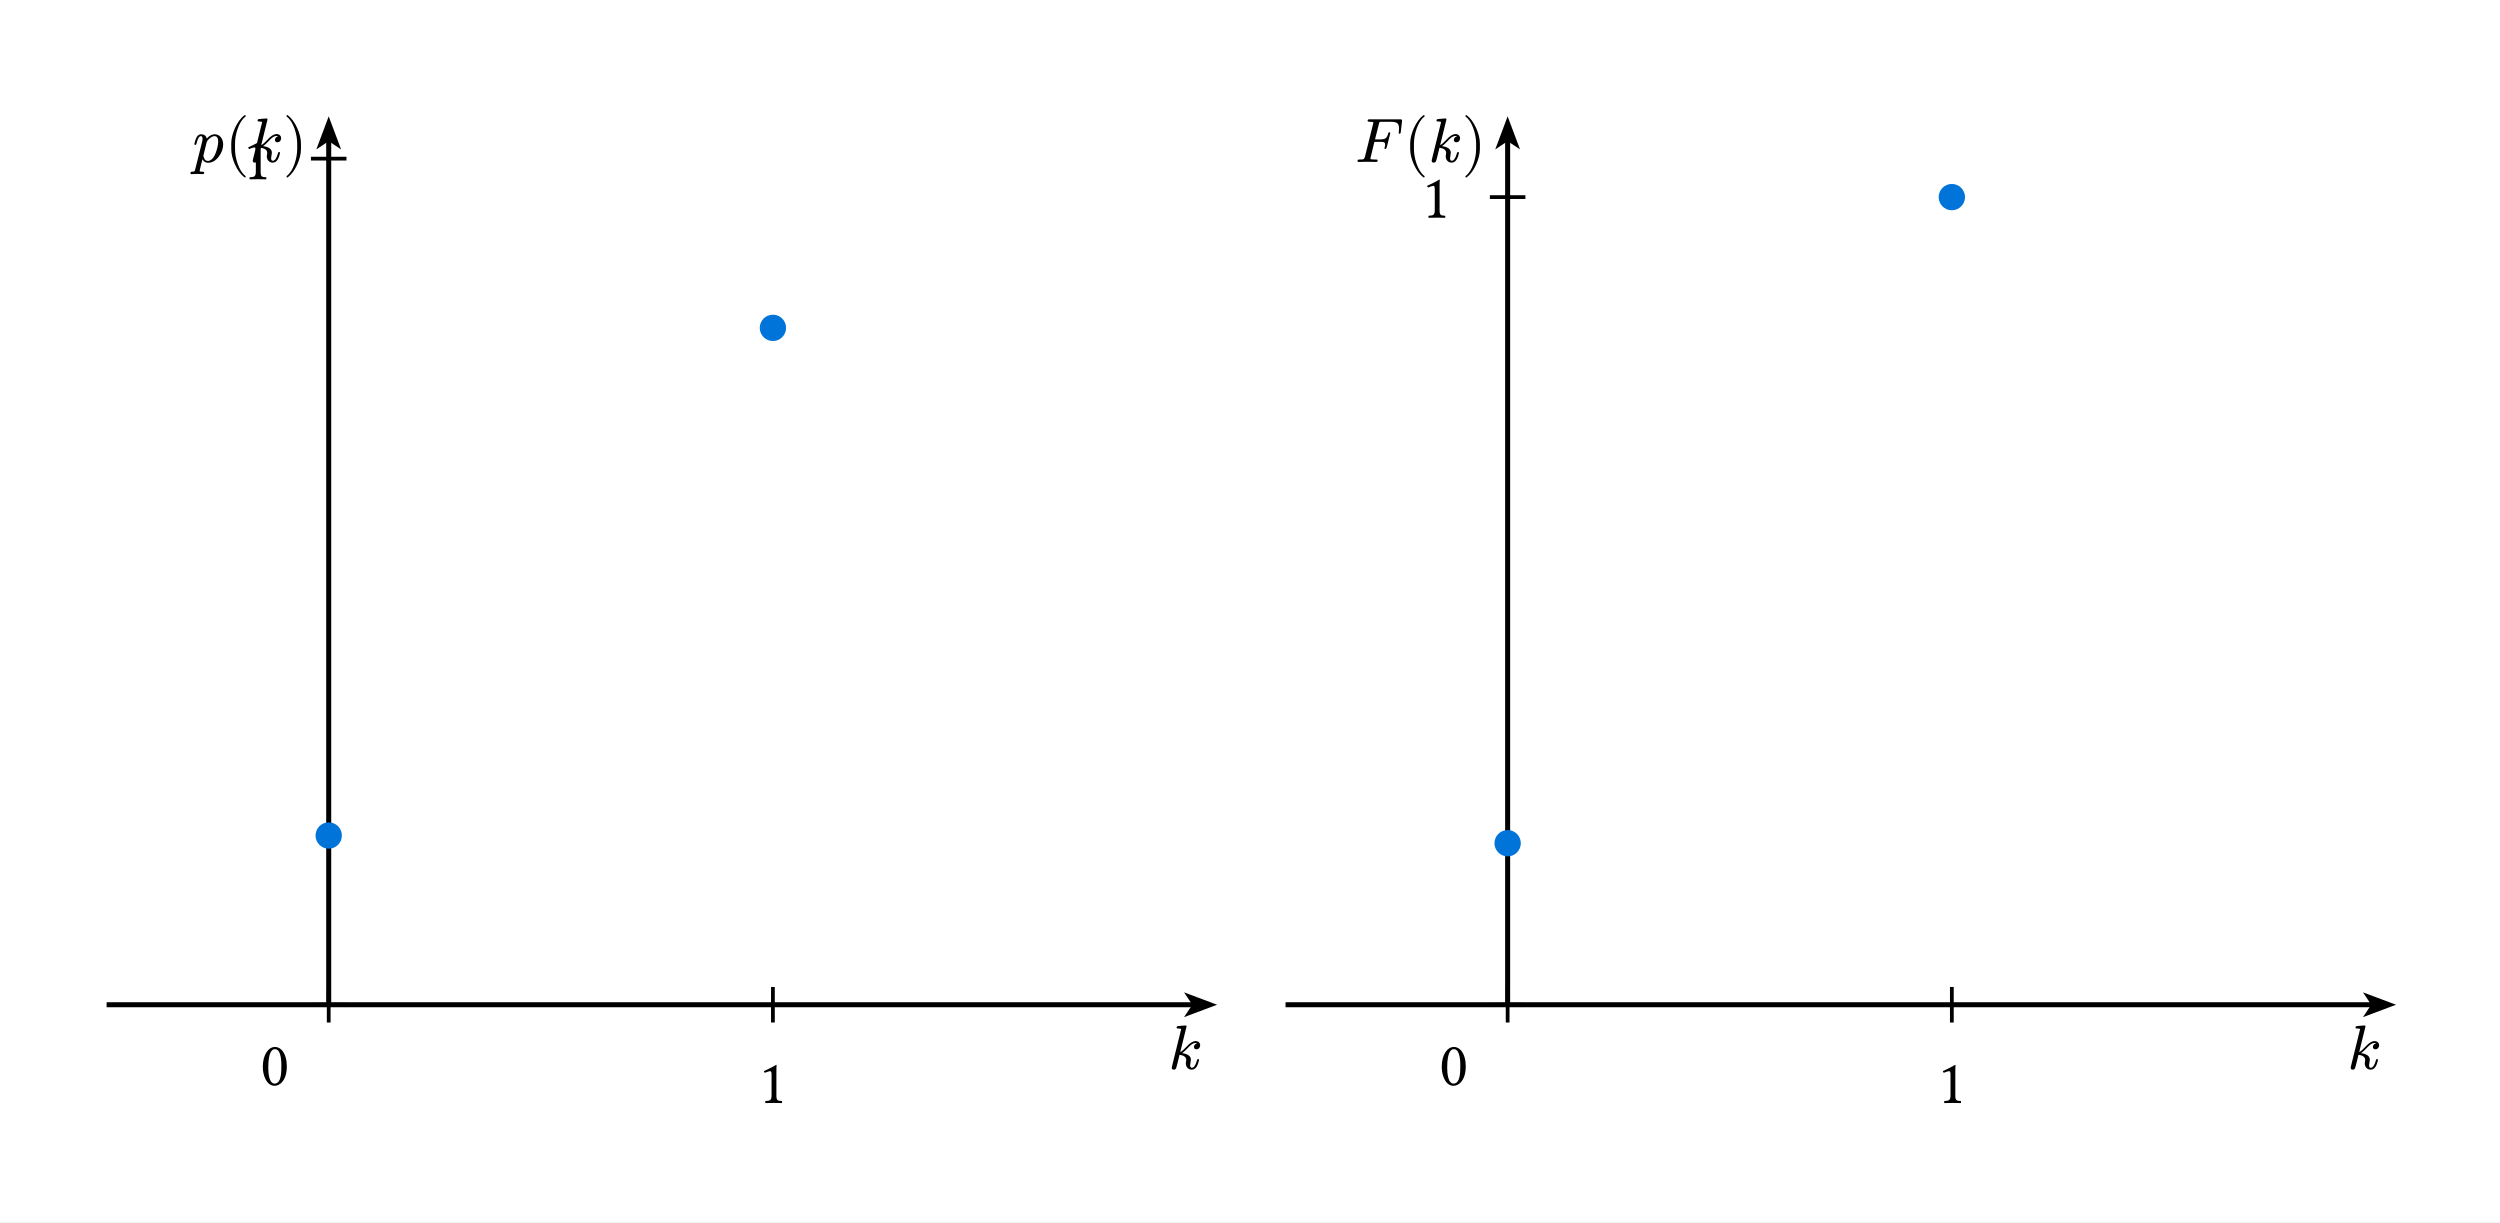
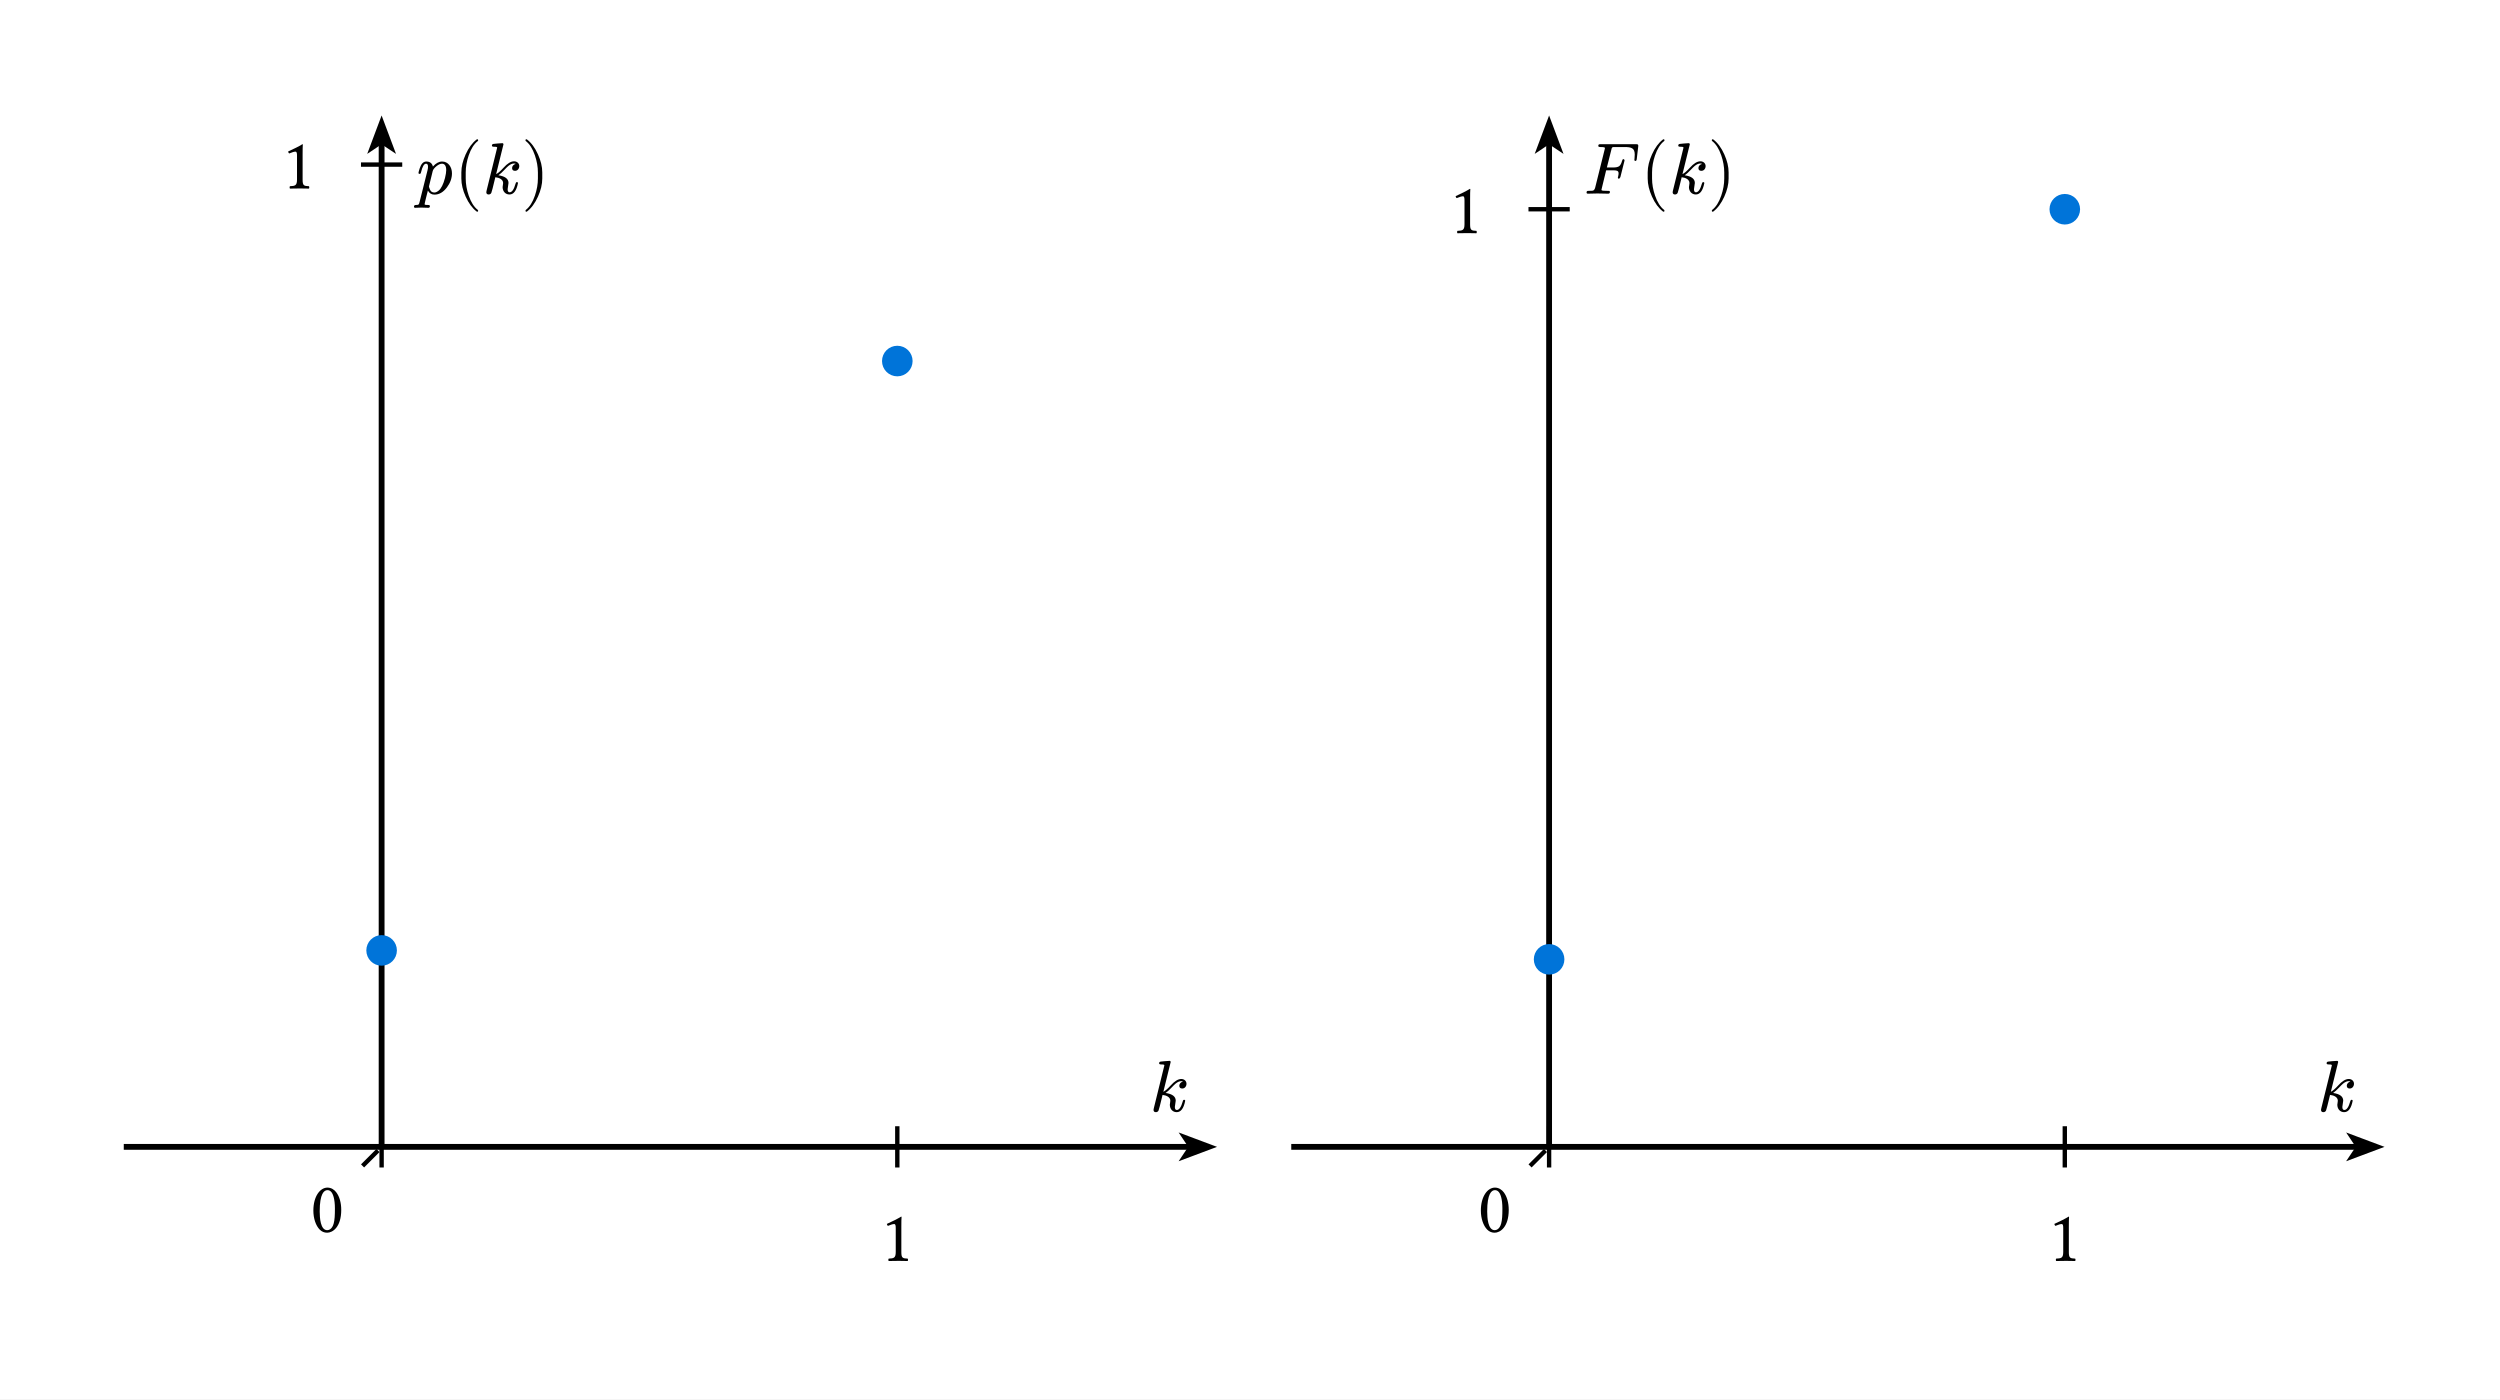
- <svg xmlns="http://www.w3.org/2000/svg" xmlns:xlink="http://www.w3.org/1999/xlink" viewBox="0 0 398.84 194.987" width="398.84pt" height="194.987pt">
-   <path fill="#ffffff" fill-rule="nonzero" d="M 0 0v 194.987h 398.84v -194.987Z " />
+ <svg xmlns="http://www.w3.org/2000/svg" xmlns:xlink="http://www.w3.org/1999/xlink" viewBox="0 0 343.548 192.295" width="343.548pt" height="192.295pt">
+   <path fill="#ffffff" fill-rule="nonzero" d="M 0 0v 192.295h 343.548v -192.295Z " />
  <g transform="translate(17.00787 17.00787)">
-     <path fill="none" stroke="#000000" stroke-width="0.8" stroke-linecap="butt" stroke-linejoin="miter" stroke-miterlimit="4" transform="translate(0 143.2849)" d="M 0 0m 0 0h 173.688" />
-     <path fill="#000000" fill-rule="nonzero" stroke="#000000" stroke-width="0.8" stroke-linecap="butt" stroke-linejoin="miter" stroke-miterlimit="4" stroke-dashoffset="0" stroke-dasharray="" transform="translate(172.908 142.1156)" d="M 0 0m 3.118 1.169l -3.118 -1.169l 0.78 1.169l -0.78 1.169l 3.118 -1.169Z " />
-     <path fill="none" stroke="#000000" stroke-width="0.8" stroke-linecap="butt" stroke-linejoin="miter" stroke-miterlimit="4" transform="translate(35.43307 5.030421)" d="M 0 0m 0 138.255v -138.255" />
-     <path fill="#000000" fill-rule="nonzero" stroke="#000000" stroke-width="0.8" stroke-linecap="butt" stroke-linejoin="miter" stroke-miterlimit="4" stroke-dashoffset="0" stroke-dasharray="" transform="translate(34.26378 2.691838)" d="M 0 0m 1.169 0l -1.169 3.118l 1.169 -0.78l 1.169 0.78l -1.169 -3.118Z " />
-     <path fill="none" stroke="#000000" stroke-width="0.6" stroke-linecap="butt" stroke-linejoin="miter" stroke-miterlimit="4" transform="translate(35.43307 140.4503)" d="M 0 0m 0 5.669v -5.669" />
-     <path fill="none" stroke="#000000" stroke-width="0.6" stroke-linecap="butt" stroke-linejoin="miter" stroke-miterlimit="4" transform="translate(106.2992 140.4503)" d="M 0 0m 0 5.669v -5.669" />
-     <path fill="none" transform="translate(101.9742 150.3715)" d="M 0 0m 0 0h 8.65v 10.6h -8.65v -10.6Z " />
-     <g transform="translate(101.9742 150.3715)">
+     <path fill="none" stroke="#000000" stroke-width="0.8" stroke-linecap="butt" stroke-linejoin="miter" stroke-miterlimit="4" transform="translate(0 140.5931)" d="M 0 0h 146.758" />
+     <path fill="#000000" fill-rule="nonzero" stroke="#000000" stroke-width="0.8" stroke-linecap="butt" stroke-linejoin="miter" stroke-miterlimit="4" stroke-dashoffset="0" stroke-dasharray="" transform="translate(145.9789 139.4238)" d="M 0 0m 3.118 1.169l -3.118 -1.169l 0.78 1.169l -0.78 1.169l 3.118 -1.169Z " />
+     <path fill="none" stroke="#000000" stroke-width="0.8" stroke-linecap="butt" stroke-linejoin="miter" stroke-miterlimit="4" transform="translate(35.43307 2.338583)" d="M 0 0m 0 138.255v -138.255" />
+     <path fill="#000000" fill-rule="nonzero" stroke="#000000" stroke-width="0.8" stroke-linecap="butt" stroke-linejoin="miter" stroke-miterlimit="4" stroke-dashoffset="0" stroke-dasharray="" transform="translate(34.26378)" d="M 0 0m 1.169 0l -1.169 3.118l 1.169 -0.78l 1.169 0.78l -1.169 -3.118Z " />
+     <path fill="none" stroke="#000000" stroke-width="0.6" stroke-linecap="butt" stroke-linejoin="miter" stroke-miterlimit="4" transform="translate(35.43307 137.7584)" d="M 0 0m 0 5.669v -5.669" />
+     <path fill="none" stroke="#000000" stroke-width="0.6" stroke-linecap="butt" stroke-linejoin="miter" stroke-miterlimit="4" transform="translate(106.2992 137.7584)" d="M 0 0m 0 5.669v -5.669" />
+     <path fill="none" transform="translate(101.9742 147.6797)" d="M 0 0h 8.65v 10.6h -8.65v -10.6Z " />
+     <g transform="translate(101.9742 147.6797)">
      <g transform="matrix(1 0 0 -1 2 8.58)">
        <use xlink:href="#g90E80DFA2ED72D656149A2EAA0923C99" x="0" y="0" fill="#000000" fill-rule="nonzero" />
      </g>
    </g>
-     <path fill="none" stroke="#000000" stroke-width="0.6" stroke-linecap="butt" stroke-linejoin="miter" stroke-miterlimit="4" transform="translate(32.59843 143.2849)" d="M 0 0m 0 0h 5.669" />
-     <path fill="none" stroke="#000000" stroke-width="0.6" stroke-linecap="butt" stroke-linejoin="miter" stroke-miterlimit="4" transform="translate(32.59843 8.301794)" d="M 0 0m 0 0h 5.669" />
-     <path fill="none" transform="translate(19.69646 3.001794)" d="M 0 0m 0 0h 8.65v 10.6h -8.65v -10.6Z " />
-     <g transform="translate(19.69646 3.001794)">
+     <path fill="none" stroke="#000000" stroke-width="0.6" stroke-linecap="butt" stroke-linejoin="miter" stroke-miterlimit="4" transform="translate(32.59843 140.5931)" d="M 0 0h 5.669" />
+     <path fill="none" stroke="#000000" stroke-width="0.6" stroke-linecap="butt" stroke-linejoin="miter" stroke-miterlimit="4" transform="translate(32.59843 5.609956)" d="M 0 0h 5.669" />
+     <path fill="none" transform="translate(19.69646 0.3099559)" d="M 0 0h 8.65v 10.6h -8.65v -10.6Z " />
+     <g transform="translate(19.69646 0.3099558)">
      <g transform="matrix(1 0 0 -1 2 8.58)">
        <use xlink:href="#g90E80DFA2ED72D656149A2EAA0923C99" x="0" y="0" fill="#000000" fill-rule="nonzero" />
      </g>
    </g>
-     <path fill="none" transform="translate(22.5311 147.5369)" d="M 0 0m 0 0h 8.65v 10.68h -8.65v -10.68Z " />
-     <g transform="translate(22.5311 147.5369)">
+     <path fill="none" stroke="#000000" stroke-width="0.6" stroke-linecap="butt" stroke-linejoin="miter" stroke-miterlimit="4" transform="translate(32.81606 141.0942)" d="M 0 0m 2.116 0l -2.116 2.116" />
+     <path fill="none" transform="translate(23.66496 143.7112)" d="M 0 0h 8.65v 10.68h -8.65v -10.68Z " />
+     <g transform="translate(23.66496 143.7112)">
      <g transform="matrix(1 0 0 -1 2 8.58)">
        <use xlink:href="#g6DFAD7171EBFBAC7EAFD0C61FA59A787" x="0" y="0" fill="#000000" fill-rule="nonzero" />
      </g>
    </g>
-     <path fill="none" transform="translate(167.383 144.7022)" d="M 0 0m 0 0h 9.36v 10.94h -9.36v -10.94Z " />
-     <g transform="translate(167.383 144.7022)">
-       <g transform="matrix(1 0 0 -1 2 8.83)">
-         <use xlink:href="#g2AE1B9D8BD85FB553420A2FB2CBC4A82" x="0" y="0" fill="#000000" fill-rule="nonzero" />
+     <path fill="none" transform="translate(138.4589 126.3854)" d="M 0 0h 10.36v 11.94h -10.36v -11.94Z " />
+     <g transform="translate(138.4589 126.3854)">
+       <g transform="translate(2 2)">
+         <g transform="matrix(1 0 0 -1 0.5 7.33)">
+           <use xlink:href="#gA58F80FED159F82A020F96DF88776660" x="0" y="0" fill="#000000" fill-rule="nonzero" />
+         </g>
      </g>
    </g>
-     <path fill="none" transform="translate(11.69575)" d="M 0 0m 0 0h 22.32v 13.31h -22.32v -13.31Z " />
-     <g transform="translate(11.69575 -1.1e-7)">
-       <g transform="matrix(1 0 0 -1 2 8.83)">
-         <use xlink:href="#gBC8720471D078DB80FD85DE8E60CBD8B" x="0" y="0" fill="#000000" fill-rule="nonzero" />
-       </g>
-       <g transform="matrix(1 0 0 -1 7.18 8.83)">
-         <use xlink:href="#gA5379C297008FE083E855C8E8B850A03" x="0" y="0" fill="#000000" fill-rule="nonzero" />
-       </g>
-       <g transform="matrix(1 0 0 -1 11.07 8.83)">
-         <use xlink:href="#g2AE1B9D8BD85FB553420A2FB2CBC4A82" x="0" y="0" fill="#000000" fill-rule="nonzero" />
-       </g>
-       <g transform="matrix(1 0 0 -1 16.43 8.83)">
-         <use xlink:href="#g62817012A814A947D74F91B268BA3C0F" x="0" y="0" fill="#000000" fill-rule="nonzero" />
+     <path fill="none" transform="translate(37.70079 0.2781223)" d="M 0 0h 23.32v 14.31h -23.32v -14.31Z " />
+     <g transform="translate(37.70079 0.2781222)">
+       <g transform="translate(2 2)">
+         <path fill="#ffffff" fill-rule="nonzero" d="M 0 0v 7.83h 19.32v -7.83Z " />
+         <g transform="matrix(1 0 0 -1 0.5 7.33)">
+           <use xlink:href="#gC761C6A35A27EA89DD272464742972C2" x="0" y="0" fill="#000000" fill-rule="nonzero" />
+         </g>
+         <g transform="matrix(1 0 0 -1 5.68 7.33)">
+           <use xlink:href="#gC6AC4EF4B3E9B75A18D8B88A9D174F1F" x="0" y="0" fill="#000000" fill-rule="nonzero" />
+         </g>
+         <g transform="matrix(1 0 0 -1 9.57 7.33)">
+           <use xlink:href="#gA58F80FED159F82A020F96DF88776660" x="0" y="0" fill="#000000" fill-rule="nonzero" />
+         </g>
+         <g transform="matrix(1 0 0 -1 14.93 7.33)">
+           <use xlink:href="#g7E3CEF427144555D9955756F3C667DEE" x="0" y="0" fill="#000000" fill-rule="nonzero" />
+         </g>
      </g>
    </g>
-     <path fill="#0074d9" fill-rule="nonzero" stroke="#0074d9" stroke-width="0.8" stroke-linecap="butt" stroke-linejoin="miter" stroke-miterlimit="4" transform="translate(33.73228 114.5875)" d="M 0 0m 1.701 0c -0.938 0 -1.701 0.762 -1.701 1.701c 0 0.938 0.762 1.701 1.701 1.701c 0.938 0 1.701 -0.762 1.701 -1.701c 0 -0.938 -0.762 -1.701 -1.701 -1.701Z " />
-     <path fill="#0074d9" fill-rule="nonzero" stroke="#0074d9" stroke-width="0.8" stroke-linecap="butt" stroke-linejoin="miter" stroke-miterlimit="4" transform="translate(104.5984 33.59763)" d="M 0 0m 1.701 0c -0.938 0 -1.701 0.762 -1.701 1.701c 0 0.938 0.762 1.701 1.701 1.701c 0.938 0 1.701 -0.762 1.701 -1.701c 0 -0.938 -0.762 -1.701 -1.701 -1.701Z " />
+     <path fill="#0074d9" fill-rule="nonzero" stroke="#0074d9" stroke-width="0.8" stroke-linecap="butt" stroke-linejoin="miter" stroke-miterlimit="4" transform="translate(33.73228 111.8957)" d="M 0 0m 1.701 0c -0.938 0 -1.701 0.762 -1.701 1.701c 0 0.938 0.762 1.701 1.701 1.701c 0.938 0 1.701 -0.762 1.701 -1.701c 0 -0.938 -0.762 -1.701 -1.701 -1.701Z " />
+     <path fill="#0074d9" fill-rule="nonzero" stroke="#0074d9" stroke-width="0.8" stroke-linecap="butt" stroke-linejoin="miter" stroke-miterlimit="4" transform="translate(104.5984 30.90579)" d="M 0 0m 1.701 0c -0.938 0 -1.701 0.762 -1.701 1.701c 0 0.938 0.762 1.701 1.701 1.701c 0.938 0 1.701 -0.762 1.701 -1.701c 0 -0.938 -0.762 -1.701 -1.701 -1.701Z " />
  </g>
-   <g transform="translate(205.0894 17.00787)">
-     <path fill="none" stroke="#000000" stroke-width="0.8" stroke-linecap="butt" stroke-linejoin="miter" stroke-miterlimit="4" transform="translate(0 143.2849)" d="M 0 0m 0 0h 173.688" />
-     <path fill="#000000" fill-rule="nonzero" stroke="#000000" stroke-width="0.8" stroke-linecap="butt" stroke-linejoin="miter" stroke-miterlimit="4" stroke-dashoffset="0" stroke-dasharray="" transform="translate(172.908 142.1156)" d="M 0 0m 3.118 1.169l -3.118 -1.169l 0.78 1.169l -0.78 1.169l 3.118 -1.169Z " />
-     <path fill="none" stroke="#000000" stroke-width="0.8" stroke-linecap="butt" stroke-linejoin="miter" stroke-miterlimit="4" transform="translate(35.43307 5.030421)" d="M 0 0m 0 138.255v -138.255" />
-     <path fill="#000000" fill-rule="nonzero" stroke="#000000" stroke-width="0.8" stroke-linecap="butt" stroke-linejoin="miter" stroke-miterlimit="4" stroke-dashoffset="0" stroke-dasharray="" transform="translate(34.26378 2.691838)" d="M 0 0m 1.169 0l -1.169 3.118l 1.169 -0.78l 1.169 0.78l -1.169 -3.118Z " />
-     <path fill="none" stroke="#000000" stroke-width="0.6" stroke-linecap="butt" stroke-linejoin="miter" stroke-miterlimit="4" transform="translate(35.43307 140.4503)" d="M 0 0m 0 5.669v -5.669" />
-     <path fill="none" stroke="#000000" stroke-width="0.6" stroke-linecap="butt" stroke-linejoin="miter" stroke-miterlimit="4" transform="translate(106.2992 140.4503)" d="M 0 0m 0 5.669v -5.669" />
-     <path fill="none" transform="translate(101.9742 150.3715)" d="M 0 0m 0 0h 8.65v 10.6h -8.65v -10.6Z " />
-     <g transform="translate(101.9742 150.3715)">
+   <g transform="translate(177.4435 17.00787)">
+     <path fill="none" stroke="#000000" stroke-width="0.8" stroke-linecap="butt" stroke-linejoin="miter" stroke-miterlimit="4" transform="translate(0 140.5931)" d="M 0 0h 146.758" />
+     <path fill="#000000" fill-rule="nonzero" stroke="#000000" stroke-width="0.8" stroke-linecap="butt" stroke-linejoin="miter" stroke-miterlimit="4" stroke-dashoffset="0" stroke-dasharray="" transform="translate(145.9789 139.4238)" d="M 0 0m 3.118 1.169l -3.118 -1.169l 0.78 1.169l -0.78 1.169l 3.118 -1.169Z " />
+     <path fill="none" stroke="#000000" stroke-width="0.8" stroke-linecap="butt" stroke-linejoin="miter" stroke-miterlimit="4" transform="translate(35.43307 2.338583)" d="M 0 0m 0 138.255v -138.255" />
+     <path fill="#000000" fill-rule="nonzero" stroke="#000000" stroke-width="0.8" stroke-linecap="butt" stroke-linejoin="miter" stroke-miterlimit="4" stroke-dashoffset="0" stroke-dasharray="" transform="translate(34.26378)" d="M 0 0m 1.169 0l -1.169 3.118l 1.169 -0.78l 1.169 0.78l -1.169 -3.118Z " />
+     <path fill="none" stroke="#000000" stroke-width="0.6" stroke-linecap="butt" stroke-linejoin="miter" stroke-miterlimit="4" transform="translate(35.43307 137.7584)" d="M 0 0m 0 5.669v -5.669" />
+     <path fill="none" stroke="#000000" stroke-width="0.6" stroke-linecap="butt" stroke-linejoin="miter" stroke-miterlimit="4" transform="translate(106.2992 137.7584)" d="M 0 0m 0 5.669v -5.669" />
+     <path fill="none" transform="translate(101.9742 147.6797)" d="M 0 0h 8.65v 10.6h -8.65v -10.6Z " />
+     <g transform="translate(101.9742 147.6797)">
      <g transform="matrix(1 0 0 -1 2 8.58)">
        <use xlink:href="#g90E80DFA2ED72D656149A2EAA0923C99" x="0" y="0" fill="#000000" fill-rule="nonzero" />
      </g>
    </g>
-     <path fill="none" stroke="#000000" stroke-width="0.6" stroke-linecap="butt" stroke-linejoin="miter" stroke-miterlimit="4" transform="translate(32.59843 143.2849)" d="M 0 0m 0 0h 5.669" />
-     <path fill="none" stroke="#000000" stroke-width="0.6" stroke-linecap="butt" stroke-linejoin="miter" stroke-miterlimit="4" transform="translate(32.59843 14.43739)" d="M 0 0m 0 0h 5.669" />
-     <path fill="none" transform="translate(19.69646 9.137391)" d="M 0 0m 0 0h 8.65v 10.6h -8.65v -10.6Z " />
-     <g transform="translate(19.69646 9.137391)">
+     <path fill="none" stroke="#000000" stroke-width="0.6" stroke-linecap="butt" stroke-linejoin="miter" stroke-miterlimit="4" transform="translate(32.59843 140.5931)" d="M 0 0h 5.669" />
+     <path fill="none" stroke="#000000" stroke-width="0.6" stroke-linecap="butt" stroke-linejoin="miter" stroke-miterlimit="4" transform="translate(32.59843 11.74555)" d="M 0 0h 5.669" />
+     <path fill="none" transform="translate(19.69646 6.445553)" d="M 0 0h 8.65v 10.6h -8.65v -10.6Z " />
+     <g transform="translate(19.69646 6.445552)">
      <g transform="matrix(1 0 0 -1 2 8.58)">
        <use xlink:href="#g90E80DFA2ED72D656149A2EAA0923C99" x="0" y="0" fill="#000000" fill-rule="nonzero" />
      </g>
    </g>
-     <path fill="none" transform="translate(22.5311 147.5369)" d="M 0 0m 0 0h 8.65v 10.68h -8.65v -10.68Z " />
-     <g transform="translate(22.5311 147.5369)">
+     <path fill="none" stroke="#000000" stroke-width="0.6" stroke-linecap="butt" stroke-linejoin="miter" stroke-miterlimit="4" transform="translate(32.81606 141.0942)" d="M 0 0m 2.116 0l -2.116 2.116" />
+     <path fill="none" transform="translate(23.66496 143.7112)" d="M 0 0h 8.65v 10.68h -8.65v -10.68Z " />
+     <g transform="translate(23.66496 143.7112)">
      <g transform="matrix(1 0 0 -1 2 8.58)">
        <use xlink:href="#g6DFAD7171EBFBAC7EAFD0C61FA59A787" x="0" y="0" fill="#000000" fill-rule="nonzero" />
      </g>
    </g>
-     <path fill="none" transform="translate(167.383 144.7022)" d="M 0 0m 0 0h 9.36v 10.94h -9.36v -10.94Z " />
-     <g transform="translate(167.383 144.7022)">
-       <g transform="matrix(1 0 0 -1 2 8.83)">
-         <use xlink:href="#g2AE1B9D8BD85FB553420A2FB2CBC4A82" x="0" y="0" fill="#000000" fill-rule="nonzero" />
+     <path fill="none" transform="translate(138.4589 126.3854)" d="M 0 0h 10.36v 11.94h -10.36v -11.94Z " />
+     <g transform="translate(138.4589 126.3854)">
+       <g transform="translate(2 2)">
+         <g transform="matrix(1 0 0 -1 0.5 7.33)">
+           <use xlink:href="#gA58F80FED159F82A020F96DF88776660" x="0" y="0" fill="#000000" fill-rule="nonzero" />
+         </g>
      </g>
    </g>
-     <path fill="none" transform="translate(9.105748)" d="M 0 0m 0 0h 24.91v 13.31h -24.91v -13.31Z " />
-     <g transform="translate(9.105748 -1.1e-7)">
-       <g transform="matrix(1 0 0 -1 2 8.83)">
-         <use xlink:href="#g3CFE6150D025C9FE5B65497FBD971DC1" x="0" y="0" fill="#000000" fill-rule="nonzero" />
-       </g>
-       <g transform="matrix(1 0 0 -1 9.77 8.83)">
-         <use xlink:href="#gA5379C297008FE083E855C8E8B850A03" x="0" y="0" fill="#000000" fill-rule="nonzero" />
-       </g>
-       <g transform="matrix(1 0 0 -1 13.66 8.83)">
-         <use xlink:href="#g2AE1B9D8BD85FB553420A2FB2CBC4A82" x="0" y="0" fill="#000000" fill-rule="nonzero" />
-       </g>
-       <g transform="matrix(1 0 0 -1 19.02 8.83)">
-         <use xlink:href="#g62817012A814A947D74F91B268BA3C0F" x="0" y="0" fill="#000000" fill-rule="nonzero" />
+     <path fill="none" transform="translate(37.70079 0.2781223)" d="M 0 0h 25.91v 14.31h -25.91v -14.31Z " />
+     <g transform="translate(37.70079 0.2781222)">
+       <g transform="translate(2 2)">
+         <g transform="matrix(1 0 0 -1 0.5 7.33)">
+           <use xlink:href="#g4A04A89222FE1458FDC97F586BC23037" x="0" y="0" fill="#000000" fill-rule="nonzero" />
+         </g>
+         <g transform="matrix(1 0 0 -1 8.27 7.33)">
+           <use xlink:href="#gC6AC4EF4B3E9B75A18D8B88A9D174F1F" x="0" y="0" fill="#000000" fill-rule="nonzero" />
+         </g>
+         <g transform="matrix(1 0 0 -1 12.16 7.33)">
+           <use xlink:href="#gA58F80FED159F82A020F96DF88776660" x="0" y="0" fill="#000000" fill-rule="nonzero" />
+         </g>
+         <g transform="matrix(1 0 0 -1 17.52 7.33)">
+           <use xlink:href="#g7E3CEF427144555D9955756F3C667DEE" x="0" y="0" fill="#000000" fill-rule="nonzero" />
+         </g>
      </g>
    </g>
-     <path fill="#0074d9" fill-rule="nonzero" stroke="#0074d9" stroke-width="0.8" stroke-linecap="butt" stroke-linejoin="miter" stroke-miterlimit="4" transform="translate(33.73228 115.8146)" d="M 0 0m 1.701 0c -0.938 0 -1.701 0.762 -1.701 1.701c 0 0.938 0.762 1.701 1.701 1.701c 0.938 0 1.701 -0.762 1.701 -1.701c 0 -0.938 -0.762 -1.701 -1.701 -1.701Z " />
-     <path fill="#0074d9" fill-rule="nonzero" stroke="#0074d9" stroke-width="0.8" stroke-linecap="butt" stroke-linejoin="miter" stroke-miterlimit="4" transform="translate(104.5984 12.7366)" d="M 0 0m 1.701 0c -0.938 0 -1.701 0.762 -1.701 1.701c 0 0.938 0.762 1.701 1.701 1.701c 0.938 0 1.701 -0.762 1.701 -1.701c 0 -0.938 -0.762 -1.701 -1.701 -1.701Z " />
+     <path fill="#0074d9" fill-rule="nonzero" stroke="#0074d9" stroke-width="0.8" stroke-linecap="butt" stroke-linejoin="miter" stroke-miterlimit="4" transform="translate(33.73228 113.1228)" d="M 0 0m 1.701 0c -0.938 0 -1.701 0.762 -1.701 1.701c 0 0.938 0.762 1.701 1.701 1.701c 0.938 0 1.701 -0.762 1.701 -1.701c 0 -0.938 -0.762 -1.701 -1.701 -1.701Z " />
+     <path fill="#0074d9" fill-rule="nonzero" stroke="#0074d9" stroke-width="0.8" stroke-linecap="butt" stroke-linejoin="miter" stroke-miterlimit="4" transform="translate(104.5984 10.04477)" d="M 0 0m 1.701 0c -0.938 0 -1.701 0.762 -1.701 1.701c 0 0.938 0.762 1.701 1.701 1.701c 0.938 0 1.701 -0.762 1.701 -1.701c 0 -0.938 -0.762 -1.701 -1.701 -1.701Z " />
  </g>
  <defs>
    <symbol id="g90E80DFA2ED72D656149A2EAA0923C99" overflow="visible">
      <path d="M 0 0m 2.88 1.22v 3.47c 0 0.6 0.01 1.21 0.03 1.34c 0 0.05 -0.02 0.05 -0.06 0.05c -0.55 -0.34 -1.08 -0.59 -1.96 -1c 0.02 -0.11 0.06 -0.21 0.15 -0.27c 0.46 0.19 0.68 0.25 0.87 0.25c 0.17 0 0.2 -0.24 0.2 -0.58v -3.26c 0 -0.83 -0.27 -0.88 -0.97 -0.91c -0.06 -0.06 -0.06 -0.27 0 -0.33c 0.49 0.01 0.85 0.02 1.39 0.02c 0.48 0 0.72 -0.01 1.22 -0.02c 0.06 0.06 0.06 0.27 0 0.33c -0.7 0.03 -0.87 0.08 -0.87 0.91Z " />
    </symbol>
    <symbol id="g6DFAD7171EBFBAC7EAFD0C61FA59A787" overflow="visible">
      <path d="M 0 0m 2.28 -0.1c 0.77 0 1.94 0.78 1.94 3.13c 0 0.99 -0.24 1.84 -0.68 2.42c -0.26 0.35 -0.68 0.65 -1.22 0.65c -0.99 0 -1.93 -1.18 -1.93 -3.16c 0 -1.07 0.33 -2.07 0.88 -2.62c 0.28 -0.28 0.62 -0.42 1.01 -0.42Z m 0.04 5.85c 0.17 0 0.33 -0.06 0.45 -0.17c 0.31 -0.26 0.58 -1.02 0.58 -2.36c 0 -0.92 -0.03 -1.55 -0.17 -2.06c -0.22 -0.82 -0.71 -0.91 -0.89 -0.91c -0.93 0 -1.03 1.71 -1.03 2.58c 0 2.46 0.61 2.92 1.06 2.92Z " />
    </symbol>
-     <symbol id="g2AE1B9D8BD85FB553420A2FB2CBC4A82" overflow="visible">
+     <symbol id="gA58F80FED159F82A020F96DF88776660" overflow="visible">
      <path d="M 0 0m 4.09 3.53c 0 -0.26 0.14 -0.39 0.41 -0.39c 0.35 0 0.58 0.31 0.58 0.65c 0 0.39 -0.32 0.66 -0.71 0.66c -0.45 0 -0.93 -0.3 -1.46 -0.89c -0.41 -0.45 -0.74 -0.74 -1.01 -0.87l 1.01 4.1c -0.02 0.09 -0.04 0.15 -0.17 0.15c -0.32 0 -1.08 -0.09 -1.2 -0.1c -0.15 -0.02 -0.22 -0.09 -0.22 -0.24c 0 -0.1 0.09 -0.15 0.27 -0.15c 0.19 0 0.45 0.01 0.45 -0.13l -1.45 -5.89c -0.03 -0.11 -0.04 -0.18 -0.04 -0.22c 0 -0.21 0.11 -0.32 0.32 -0.32c 0.17 0 0.3 0.08 0.37 0.23c 0.05 0.09 0.23 0.8 0.55 2.14c 0.52 -0.05 1.07 -0.3 1.07 -0.8c 0 -0.15 -0.07 -0.45 -0.07 -0.55c 0 -0.57 0.37 -1.02 0.94 -1.02c 0.58 0 0.97 0.52 1.17 1.56c 0 0.09 -0.05 0.14 -0.15 0.14c -0.09 0 -0.15 -0.07 -0.18 -0.21c -0.22 -0.79 -0.49 -1.19 -0.82 -1.19c -0.18 0 -0.27 0.14 -0.27 0.42c 0 0.16 0.12 0.7 0.12 0.86c 0 0.57 -0.46 0.92 -1.39 1.06c 0.23 0.16 0.49 0.39 0.77 0.69c 0.28 0.3 0.48 0.49 0.61 0.6c 0.27 0.22 0.53 0.33 0.76 0.33c 0.1 0 0.18 -0.02 0.24 -0.06c -0.27 -0.05 -0.5 -0.3 -0.5 -0.56Z " />
    </symbol>
-     <symbol id="gBC8720471D078DB80FD85DE8E60CBD8B" overflow="visible">
+     <symbol id="gC761C6A35A27EA89DD272464742972C2" overflow="visible">
      <path d="M 0 0m 3.55 4.42c -0.44 0 -0.86 -0.23 -1.27 -0.69c -0.11 0.46 -0.42 0.69 -0.91 0.69c -0.41 0 -0.71 -0.33 -0.92 -0.98c -0.1 -0.33 -0.15 -0.52 -0.15 -0.58c 0 -0.09 0.05 -0.14 0.16 -0.14c 0.05 0 0.08 0.01 0.11 0.03c 0.05 0.09 0.08 0.16 0.09 0.23c 0.18 0.76 0.41 1.14 0.68 1.14c 0.18 0 0.27 -0.14 0.27 -0.41c 0 -0.15 -0.02 -0.32 -0.07 -0.5l -1.1 -4.39c -0.09 -0.33 -0.1 -0.37 -0.49 -0.37c -0.18 0 -0.27 -0.08 -0.27 -0.23c 0 -0.11 0.06 -0.16 0.17 -0.16c 0.15 0 0.67 0.03 0.82 0.03c 0.19 0 0.79 -0.03 0.98 -0.03c 0.15 0 0.22 0.08 0.22 0.24c 0 0.1 -0.09 0.15 -0.28 0.15c -0.18 0 -0.45 -0.01 -0.45 0.11c 0 0.13 0.41 1.7 0.45 1.87c 0.2 -0.37 0.5 -0.56 0.9 -0.56c 0.65 0 1.22 0.33 1.72 1c 0.46 0.61 0.69 1.26 0.69 1.93c 0 0.87 -0.52 1.62 -1.35 1.62Z m -0.03 -0.3c 0.39 0 0.59 -0.3 0.59 -0.89c 0 -0.27 -0.06 -0.63 -0.17 -1.08c -0.23 -0.87 -0.52 -1.44 -0.87 -1.73c -0.21 -0.17 -0.4 -0.26 -0.59 -0.26c -0.29 0 -0.49 0.13 -0.6 0.4c -0.09 0.21 -0.14 0.36 -0.14 0.44l 0.51 2.09c 0.05 0.22 0.23 0.45 0.51 0.68c 0.28 0.23 0.53 0.35 0.76 0.35Z " />
    </symbol>
-     <symbol id="gA5379C297008FE083E855C8E8B850A03" overflow="visible">
+     <symbol id="gC6AC4EF4B3E9B75A18D8B88A9D174F1F" overflow="visible">
      <path d="M 0 0m 3.18 -2.48c 0.09 0 0.14 0.05 0.14 0.14c 0 0.03 -0.02 0.07 -0.05 0.11c -0.52 0.4 -0.94 1.06 -1.25 1.97c -0.27 0.79 -0.41 1.57 -0.41 2.34v 0.84c 0 0.77 0.14 1.55 0.41 2.34c 0.31 0.91 0.73 1.57 1.25 1.97c 0.03 0.03 0.05 0.07 0.05 0.11c 0 0.09 -0.05 0.14 -0.14 0.14c -0.01 0 -0.04 -0.01 -0.07 -0.03c -0.6 -0.46 -1.1 -1.14 -1.51 -2.05c -0.39 -0.87 -0.59 -1.69 -0.59 -2.48v -0.84c 0 -0.79 0.2 -1.61 0.59 -2.48c 0.41 -0.91 0.91 -1.59 1.51 -2.05c 0.03 -0.02 0.06 -0.03 0.07 -0.03Z " />
    </symbol>
-     <symbol id="g62817012A814A947D74F91B268BA3C0F" overflow="visible">
+     <symbol id="g7E3CEF427144555D9955756F3C667DEE" overflow="visible">
      <path d="M 0 0m 0.78 -2.45c 0.6 0.46 1.1 1.14 1.51 2.05c 0.39 0.87 0.59 1.69 0.59 2.48v 0.84c 0 0.79 -0.2 1.61 -0.59 2.48c -0.41 0.91 -0.91 1.59 -1.51 2.05c -0.03 0.02 -0.06 0.03 -0.07 0.03c -0.09 0 -0.14 -0.05 -0.14 -0.14c 0 -0.04 0.02 -0.08 0.05 -0.11c 0.52 -0.4 0.94 -1.06 1.25 -1.97c 0.27 -0.79 0.41 -1.57 0.41 -2.34v -0.84c 0 -0.77 -0.14 -1.55 -0.41 -2.34c -0.31 -0.91 -0.73 -1.57 -1.25 -1.97c -0.03 -0.04 -0.05 -0.08 -0.05 -0.11c 0 -0.09 0.05 -0.14 0.14 -0.14c 0.01 0 0.04 0.01 0.07 0.03Z " />
    </symbol>
-     <symbol id="g3CFE6150D025C9FE5B65497FBD971DC1" overflow="visible">
+     <symbol id="g4A04A89222FE1458FDC97F586BC23037" overflow="visible">
      <path d="M 0 0m 1.99 6.56c 0 -0.1 0.11 -0.15 0.32 -0.15c 0.4 0 0.6 -0.04 0.6 -0.13c 0 -0.03 -0.02 -0.1 -0.05 -0.23l -1.3 -5.23c -0.06 -0.22 -0.16 -0.35 -0.3 -0.4c -0.07 -0.02 -0.25 -0.03 -0.56 -0.03c -0.22 0 -0.32 -0.02 -0.32 -0.23c 0 -0.11 0.06 -0.16 0.19 -0.16l 1.3 0.03l 1.48 -0.03c 0.16 0 0.24 0.08 0.24 0.23c 0 0.17 -0.11 0.16 -0.37 0.16c -0.44 0 -0.69 0.02 -0.75 0.07c -0.03 0.01 -0.04 0.05 -0.04 0.1l 0.64 2.65h 0.93c 0.46 0 0.78 -0.02 0.78 -0.4c 0 -0.13 -0.02 -0.29 -0.07 -0.48c -0.01 -0.03 -0.02 -0.07 -0.03 -0.11c 0 -0.11 0.05 -0.16 0.16 -0.16c 0.05 0.01 0.12 0.08 0.19 0.23l 0.54 2.15c 0.02 0.08 0.03 0.14 0.03 0.17c -0.03 0.09 -0.09 0.14 -0.16 0.14c -0.08 0 -0.14 -0.08 -0.18 -0.23c -0.1 -0.38 -0.24 -0.62 -0.4 -0.74c -0.16 -0.12 -0.44 -0.18 -0.84 -0.18h -0.85l 0.62 2.46c 0.08 0.34 0.08 0.35 0.5 0.35h 1.3c 0.97 0 1.41 -0.15 1.41 -1.04c 0 -0.2 -0.01 -0.38 -0.03 -0.53c -0.01 -0.11 -0.02 -0.17 -0.02 -0.18c 0 -0.11 0.05 -0.16 0.15 -0.16c 0.1 0 0.16 0.09 0.18 0.28l 0.2 1.71c 0.03 0.28 -0.04 0.31 -0.31 0.31h -4.84c -0.23 0 -0.34 -0.01 -0.34 -0.24Z " />
    </symbol>
  </defs>
</svg>
